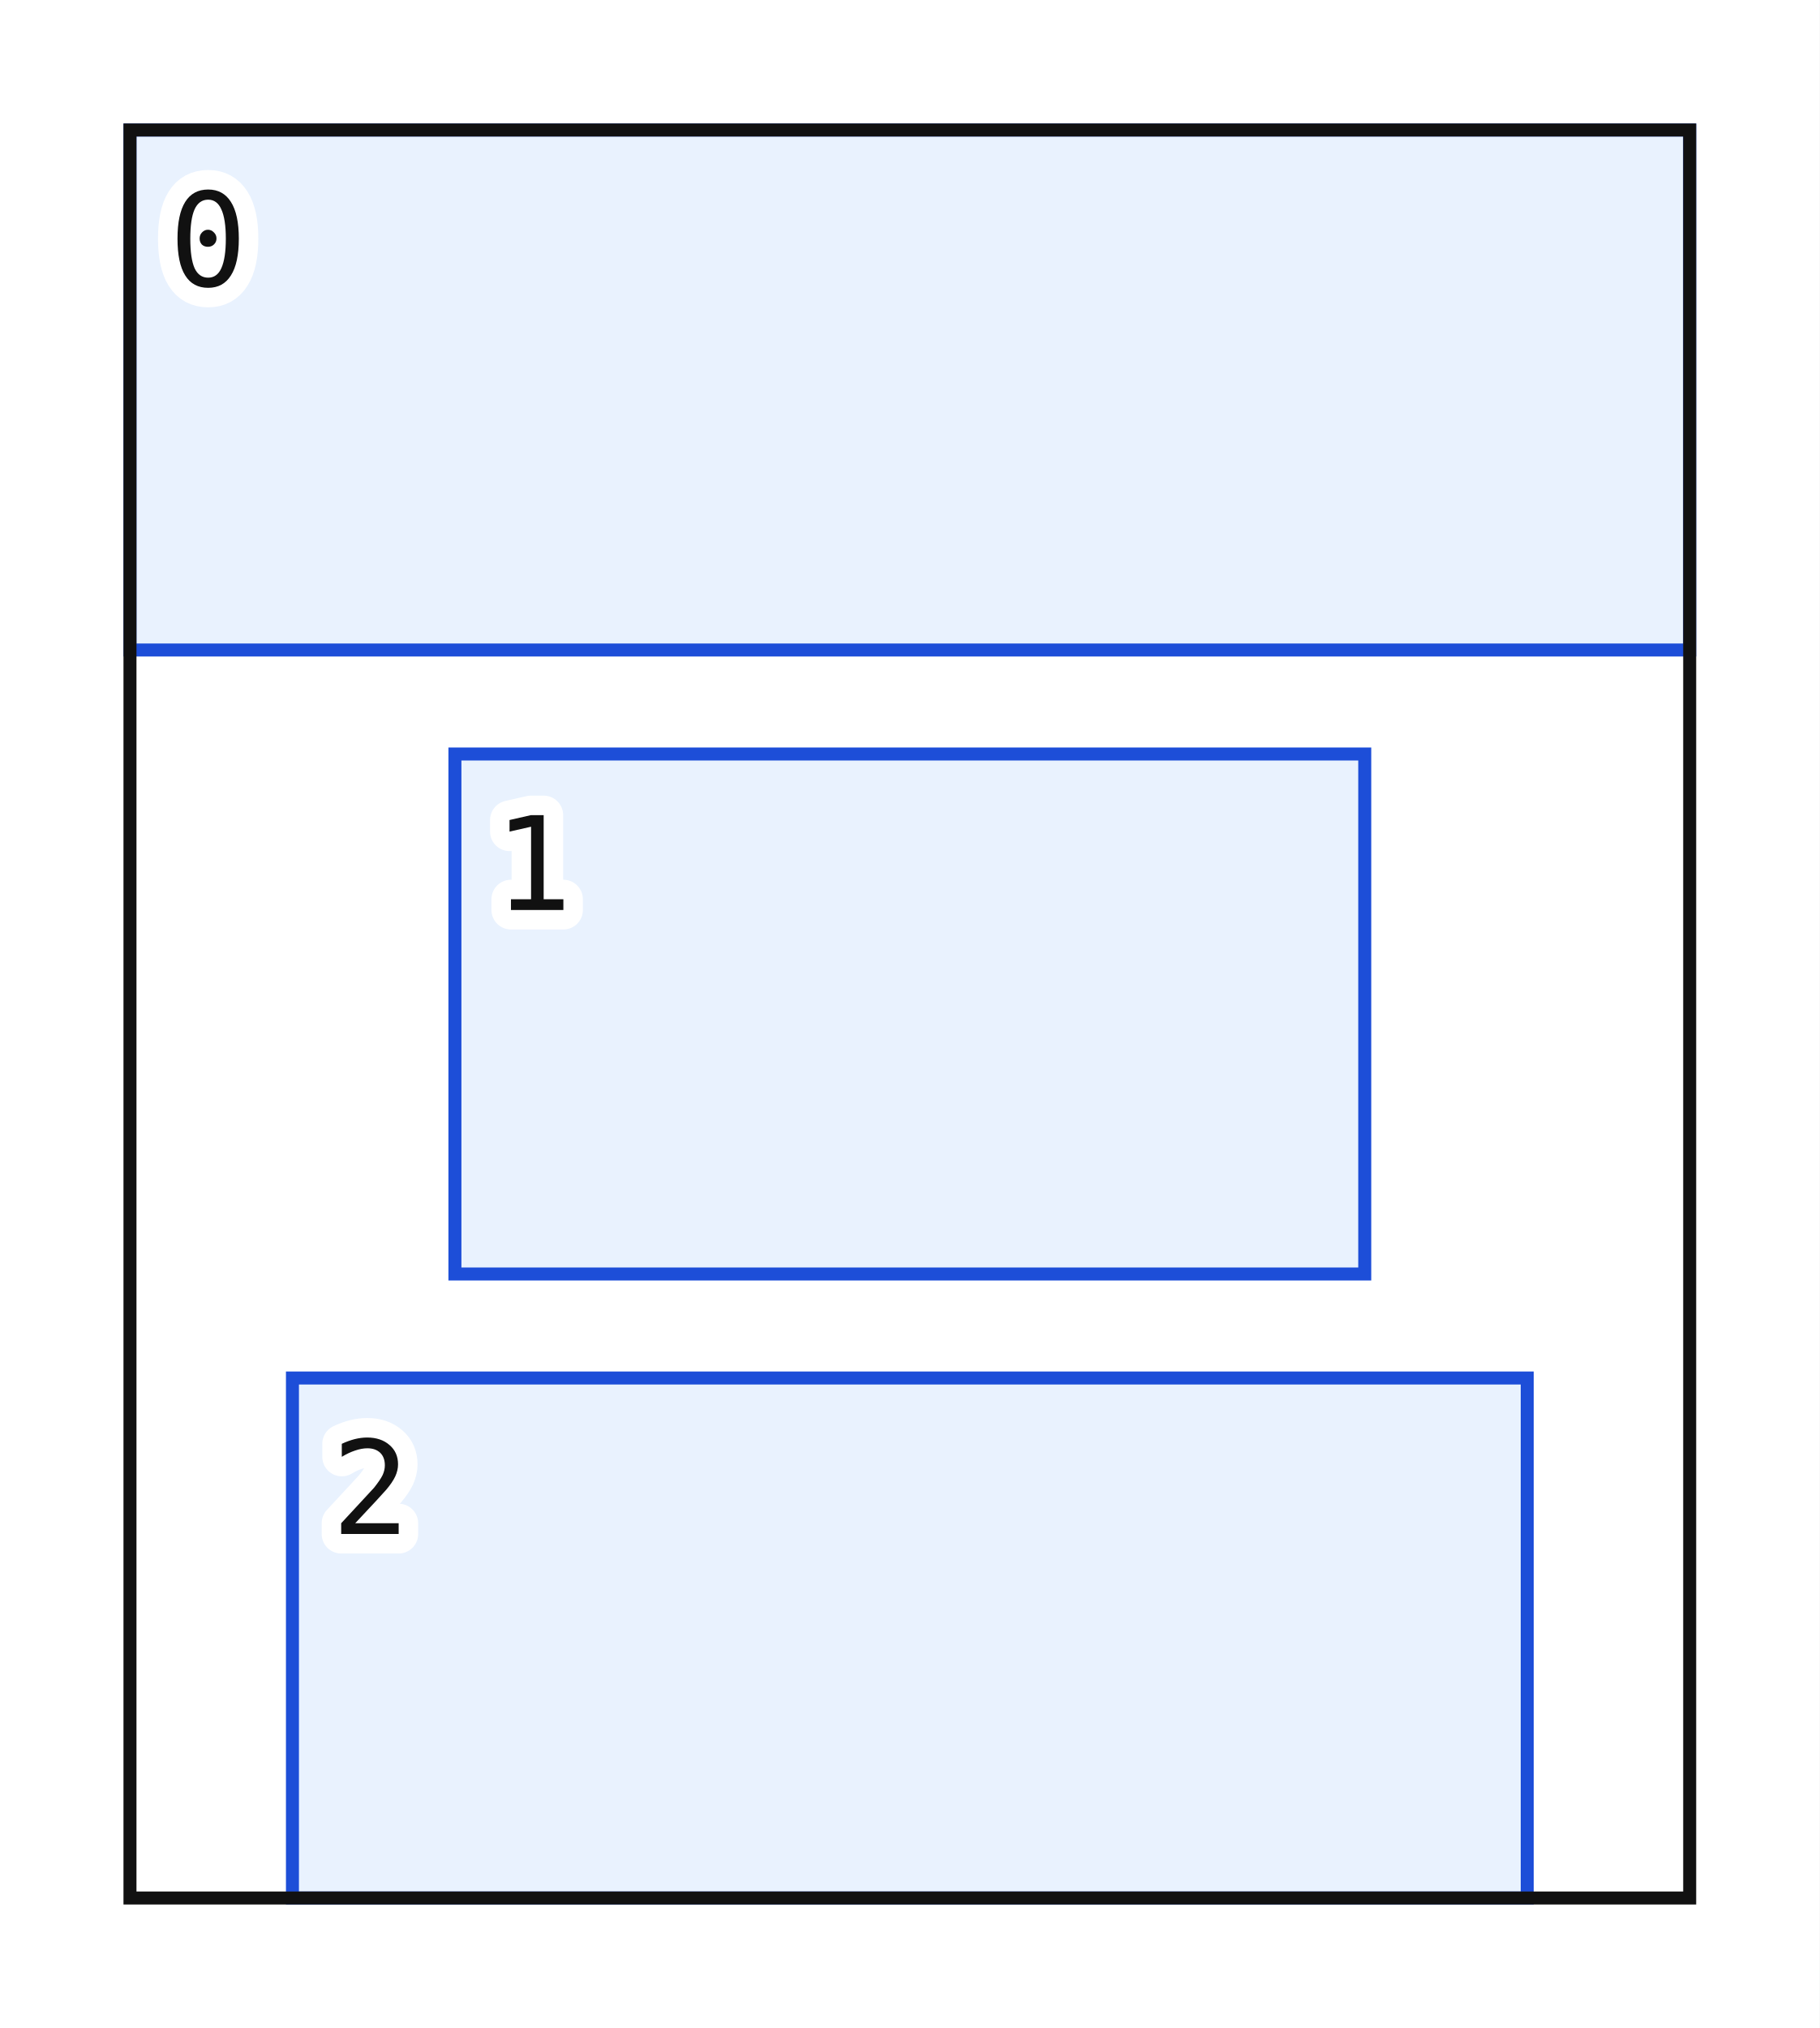
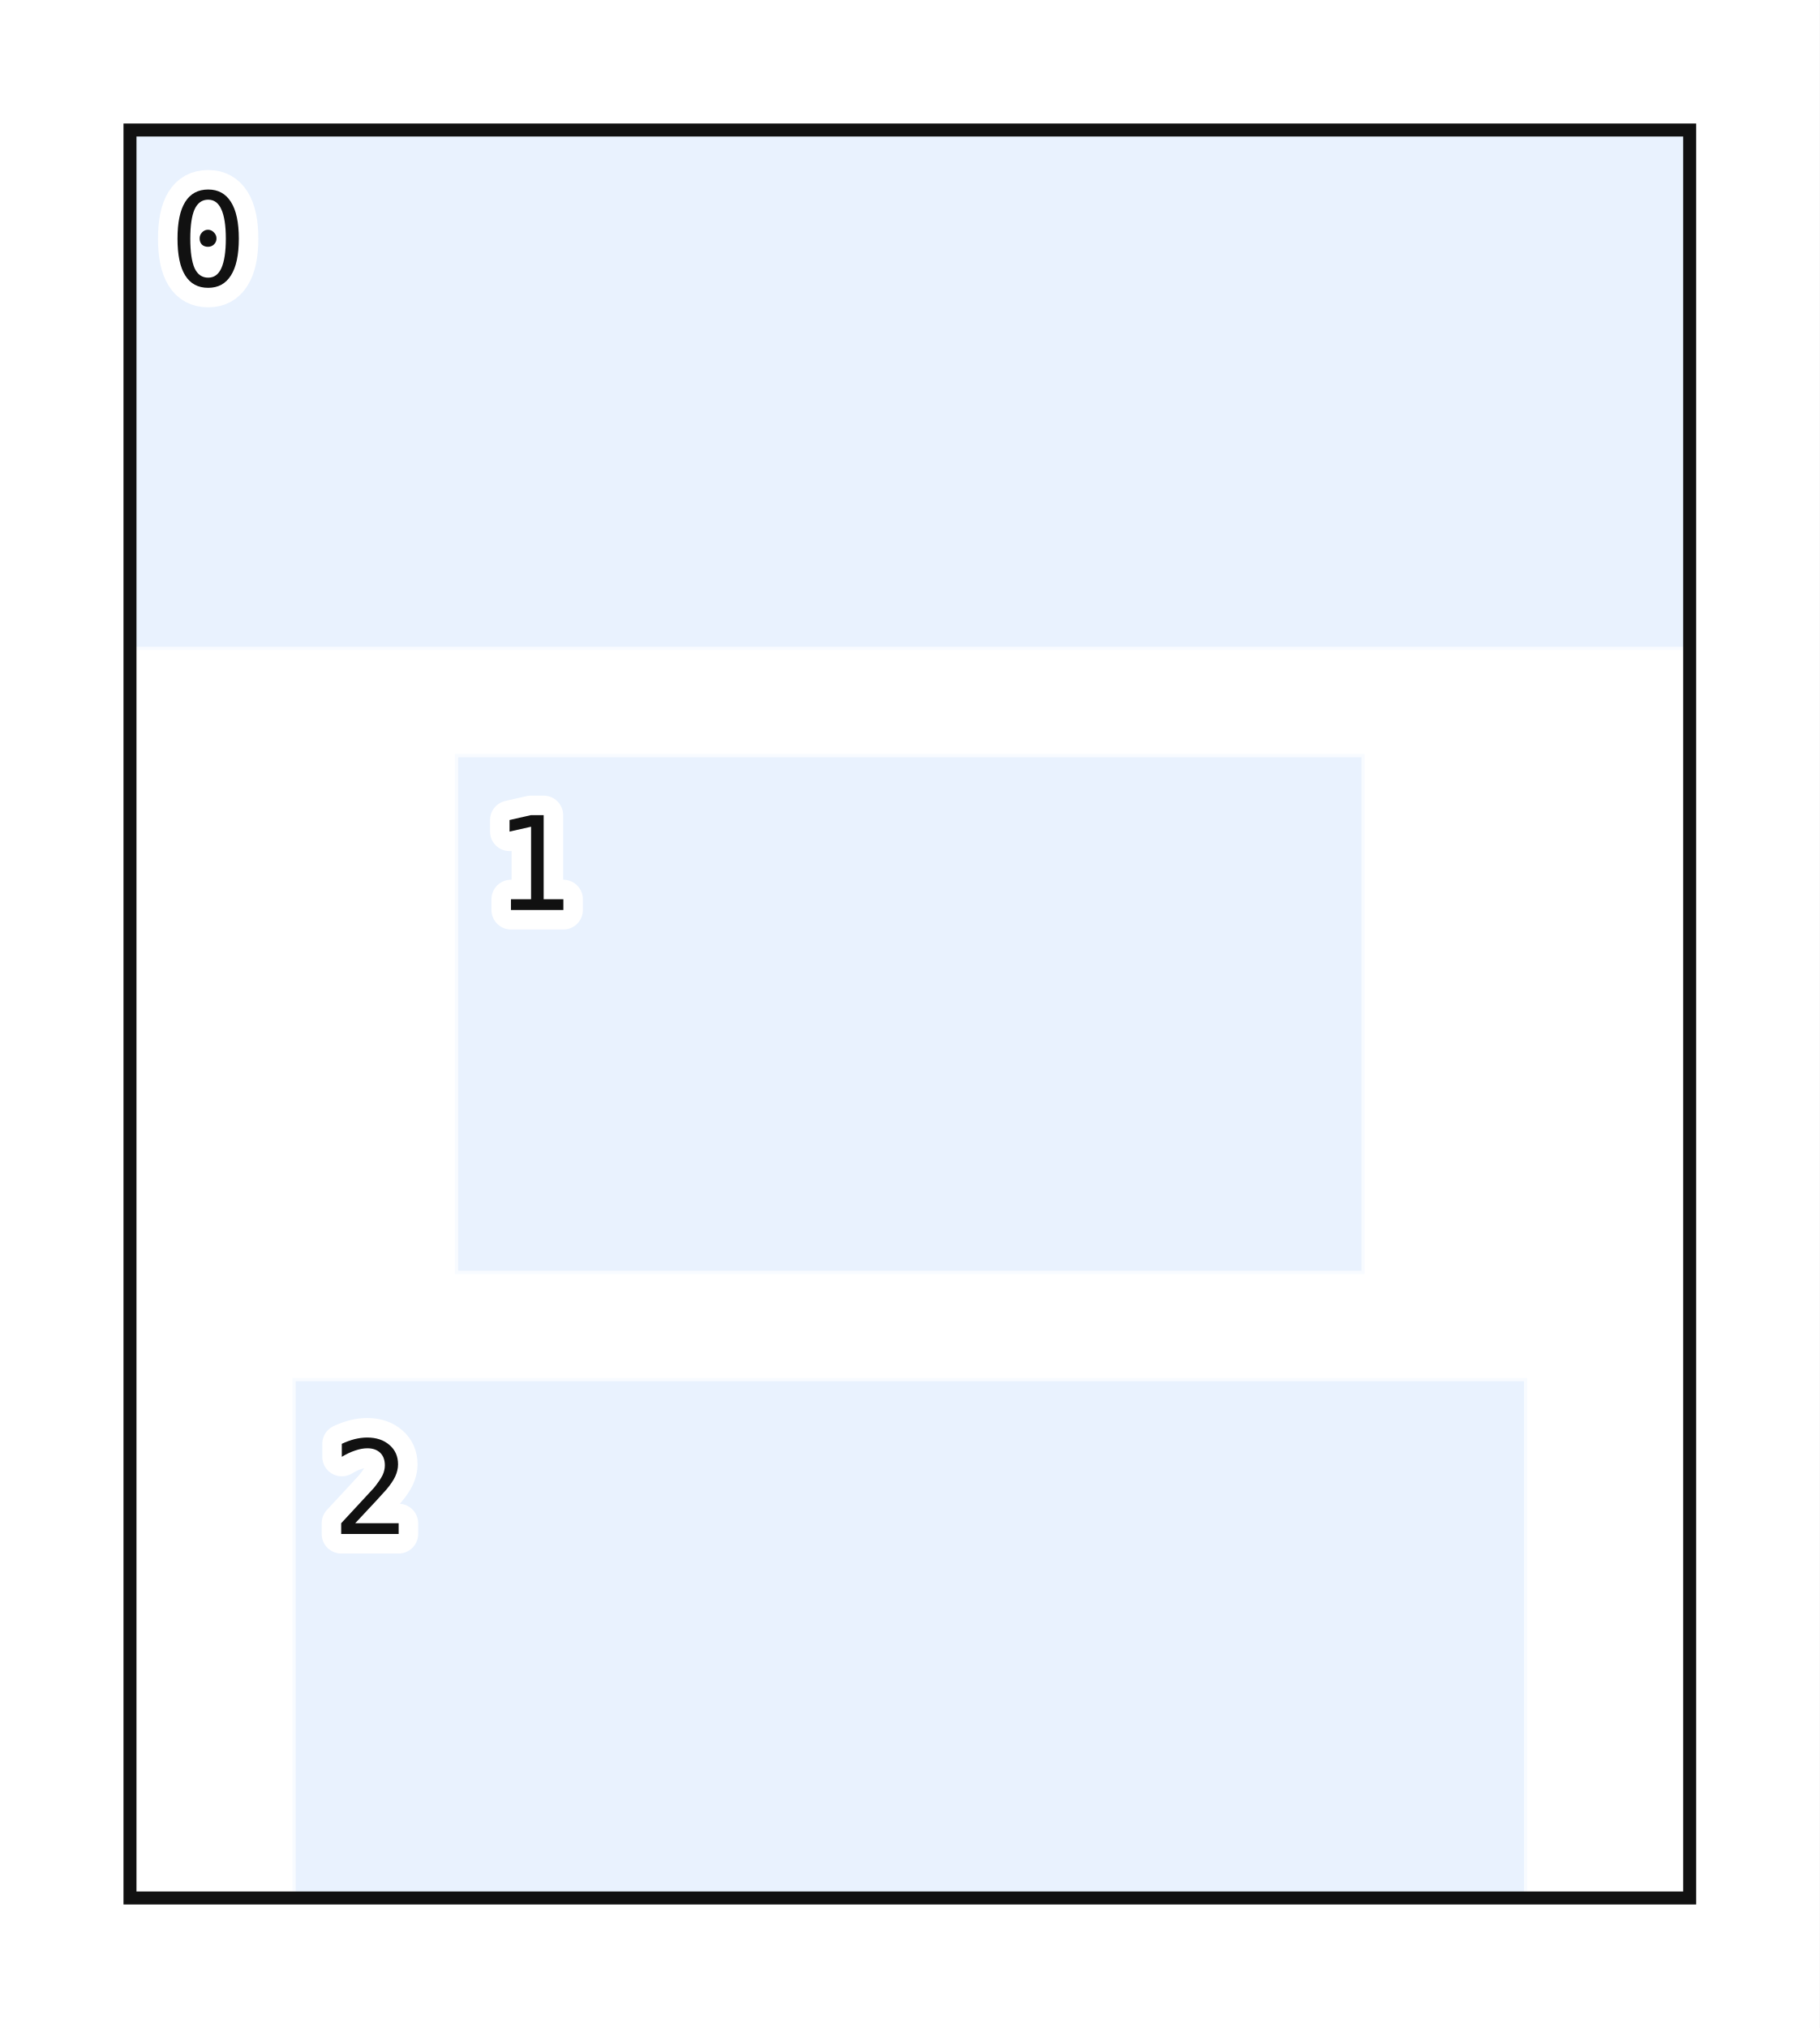
<svg xmlns="http://www.w3.org/2000/svg" viewBox="-10 -10 140 156" font-family="monospace" font-size="10">
  <rect x="-10" y="-10" width="140" height="156" fill="#ffffff" />
-   <rect x="0" y="0" width="120" height="40" fill="#dbeafe" fill-opacity="0.6" stroke="#1d4ed8" />
+   <rect x="0" y="0" width="120" height="40" fill="#dbeafe" fill-opacity="0.6" stroke="#ffffff" stroke-width="0.5" stroke-opacity="0.7" />
  <text x="3" y="12" fill="#111111" stroke="#ffffff" stroke-width="3" stroke-linejoin="round" paint-order="stroke">0</text>
-   <rect x="25" y="48" width="70" height="40" fill="#dbeafe" fill-opacity="0.6" stroke="#1d4ed8" />
+   <rect x="25" y="48" width="70" height="40" fill="#dbeafe" fill-opacity="0.6" stroke="#ffffff" stroke-width="0.5" stroke-opacity="0.7" />
  <text x="28" y="60" fill="#111111" stroke="#ffffff" stroke-width="3" stroke-linejoin="round" paint-order="stroke">1</text>
-   <rect x="12.5" y="96" width="95" height="40" fill="#dbeafe" fill-opacity="0.6" stroke="#1d4ed8" />
+   <rect x="12.5" y="96" width="95" height="40" fill="#dbeafe" fill-opacity="0.6" stroke="#ffffff" stroke-width="0.5" stroke-opacity="0.7" />
  <text x="15.5" y="108" fill="#111111" stroke="#ffffff" stroke-width="3" stroke-linejoin="round" paint-order="stroke">2</text>
  <rect x="0" y="0" width="120" height="136" fill="none" stroke="#111111" stroke-width="1" />
</svg>
